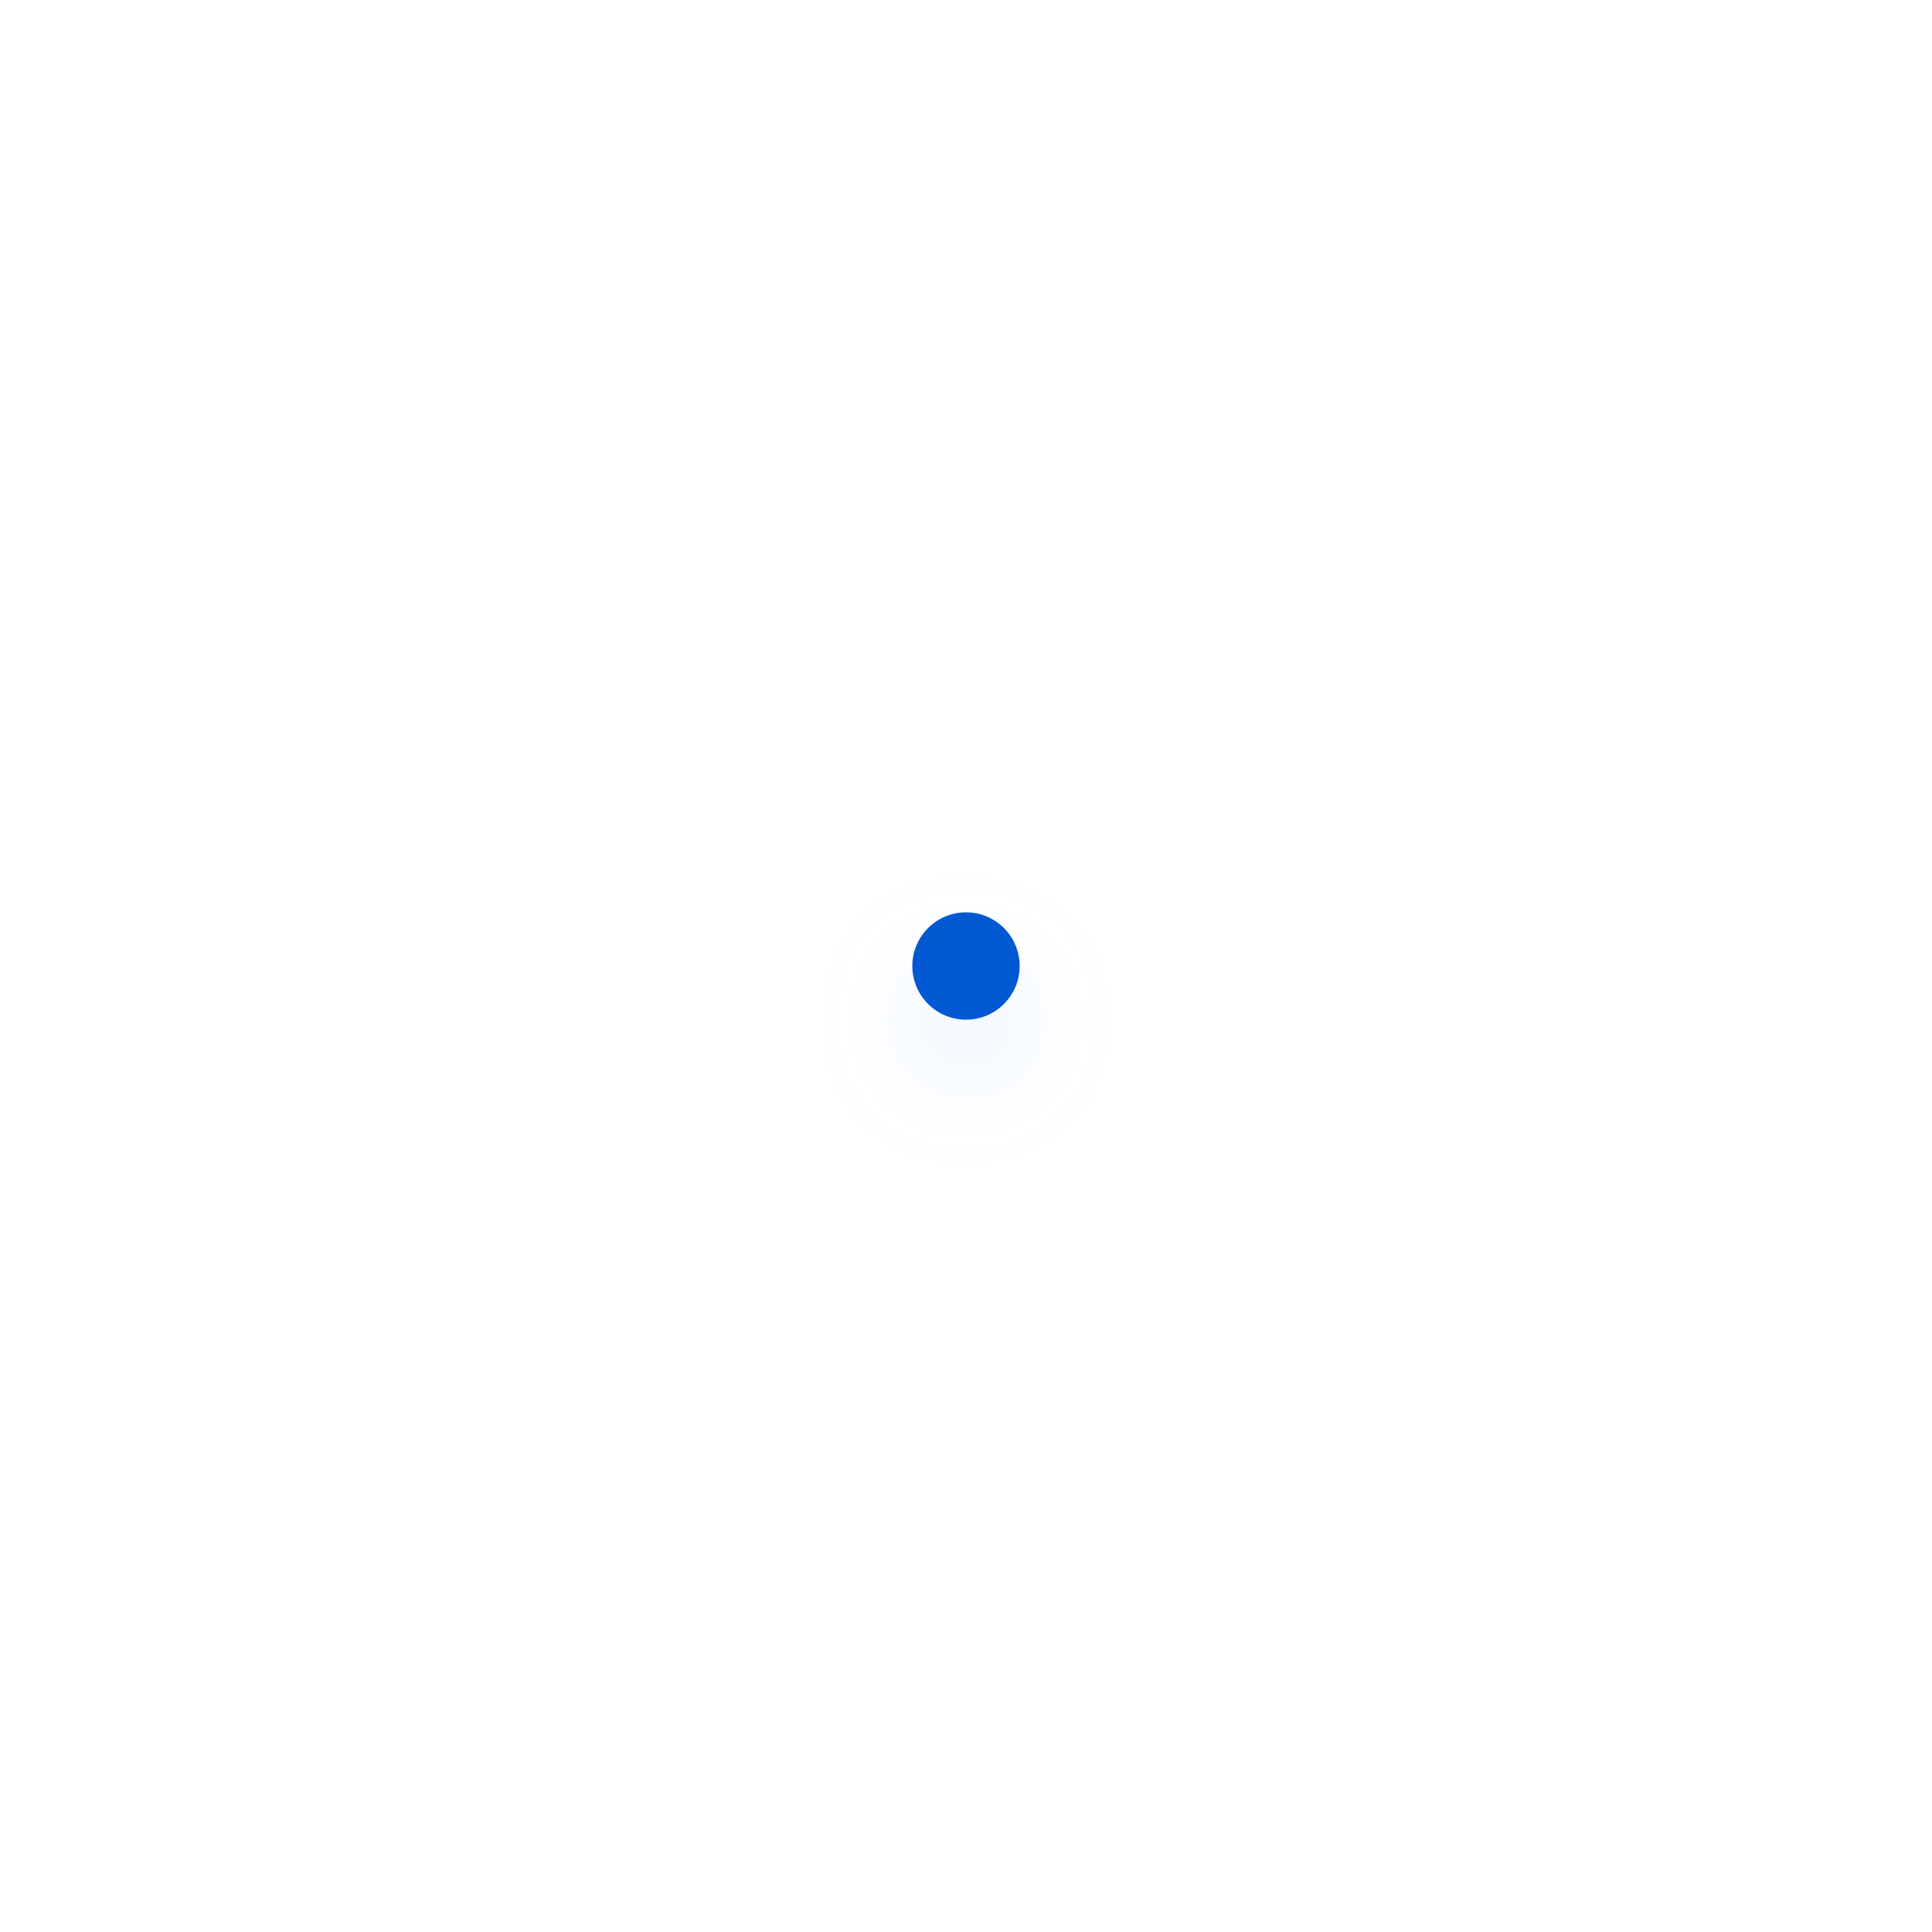
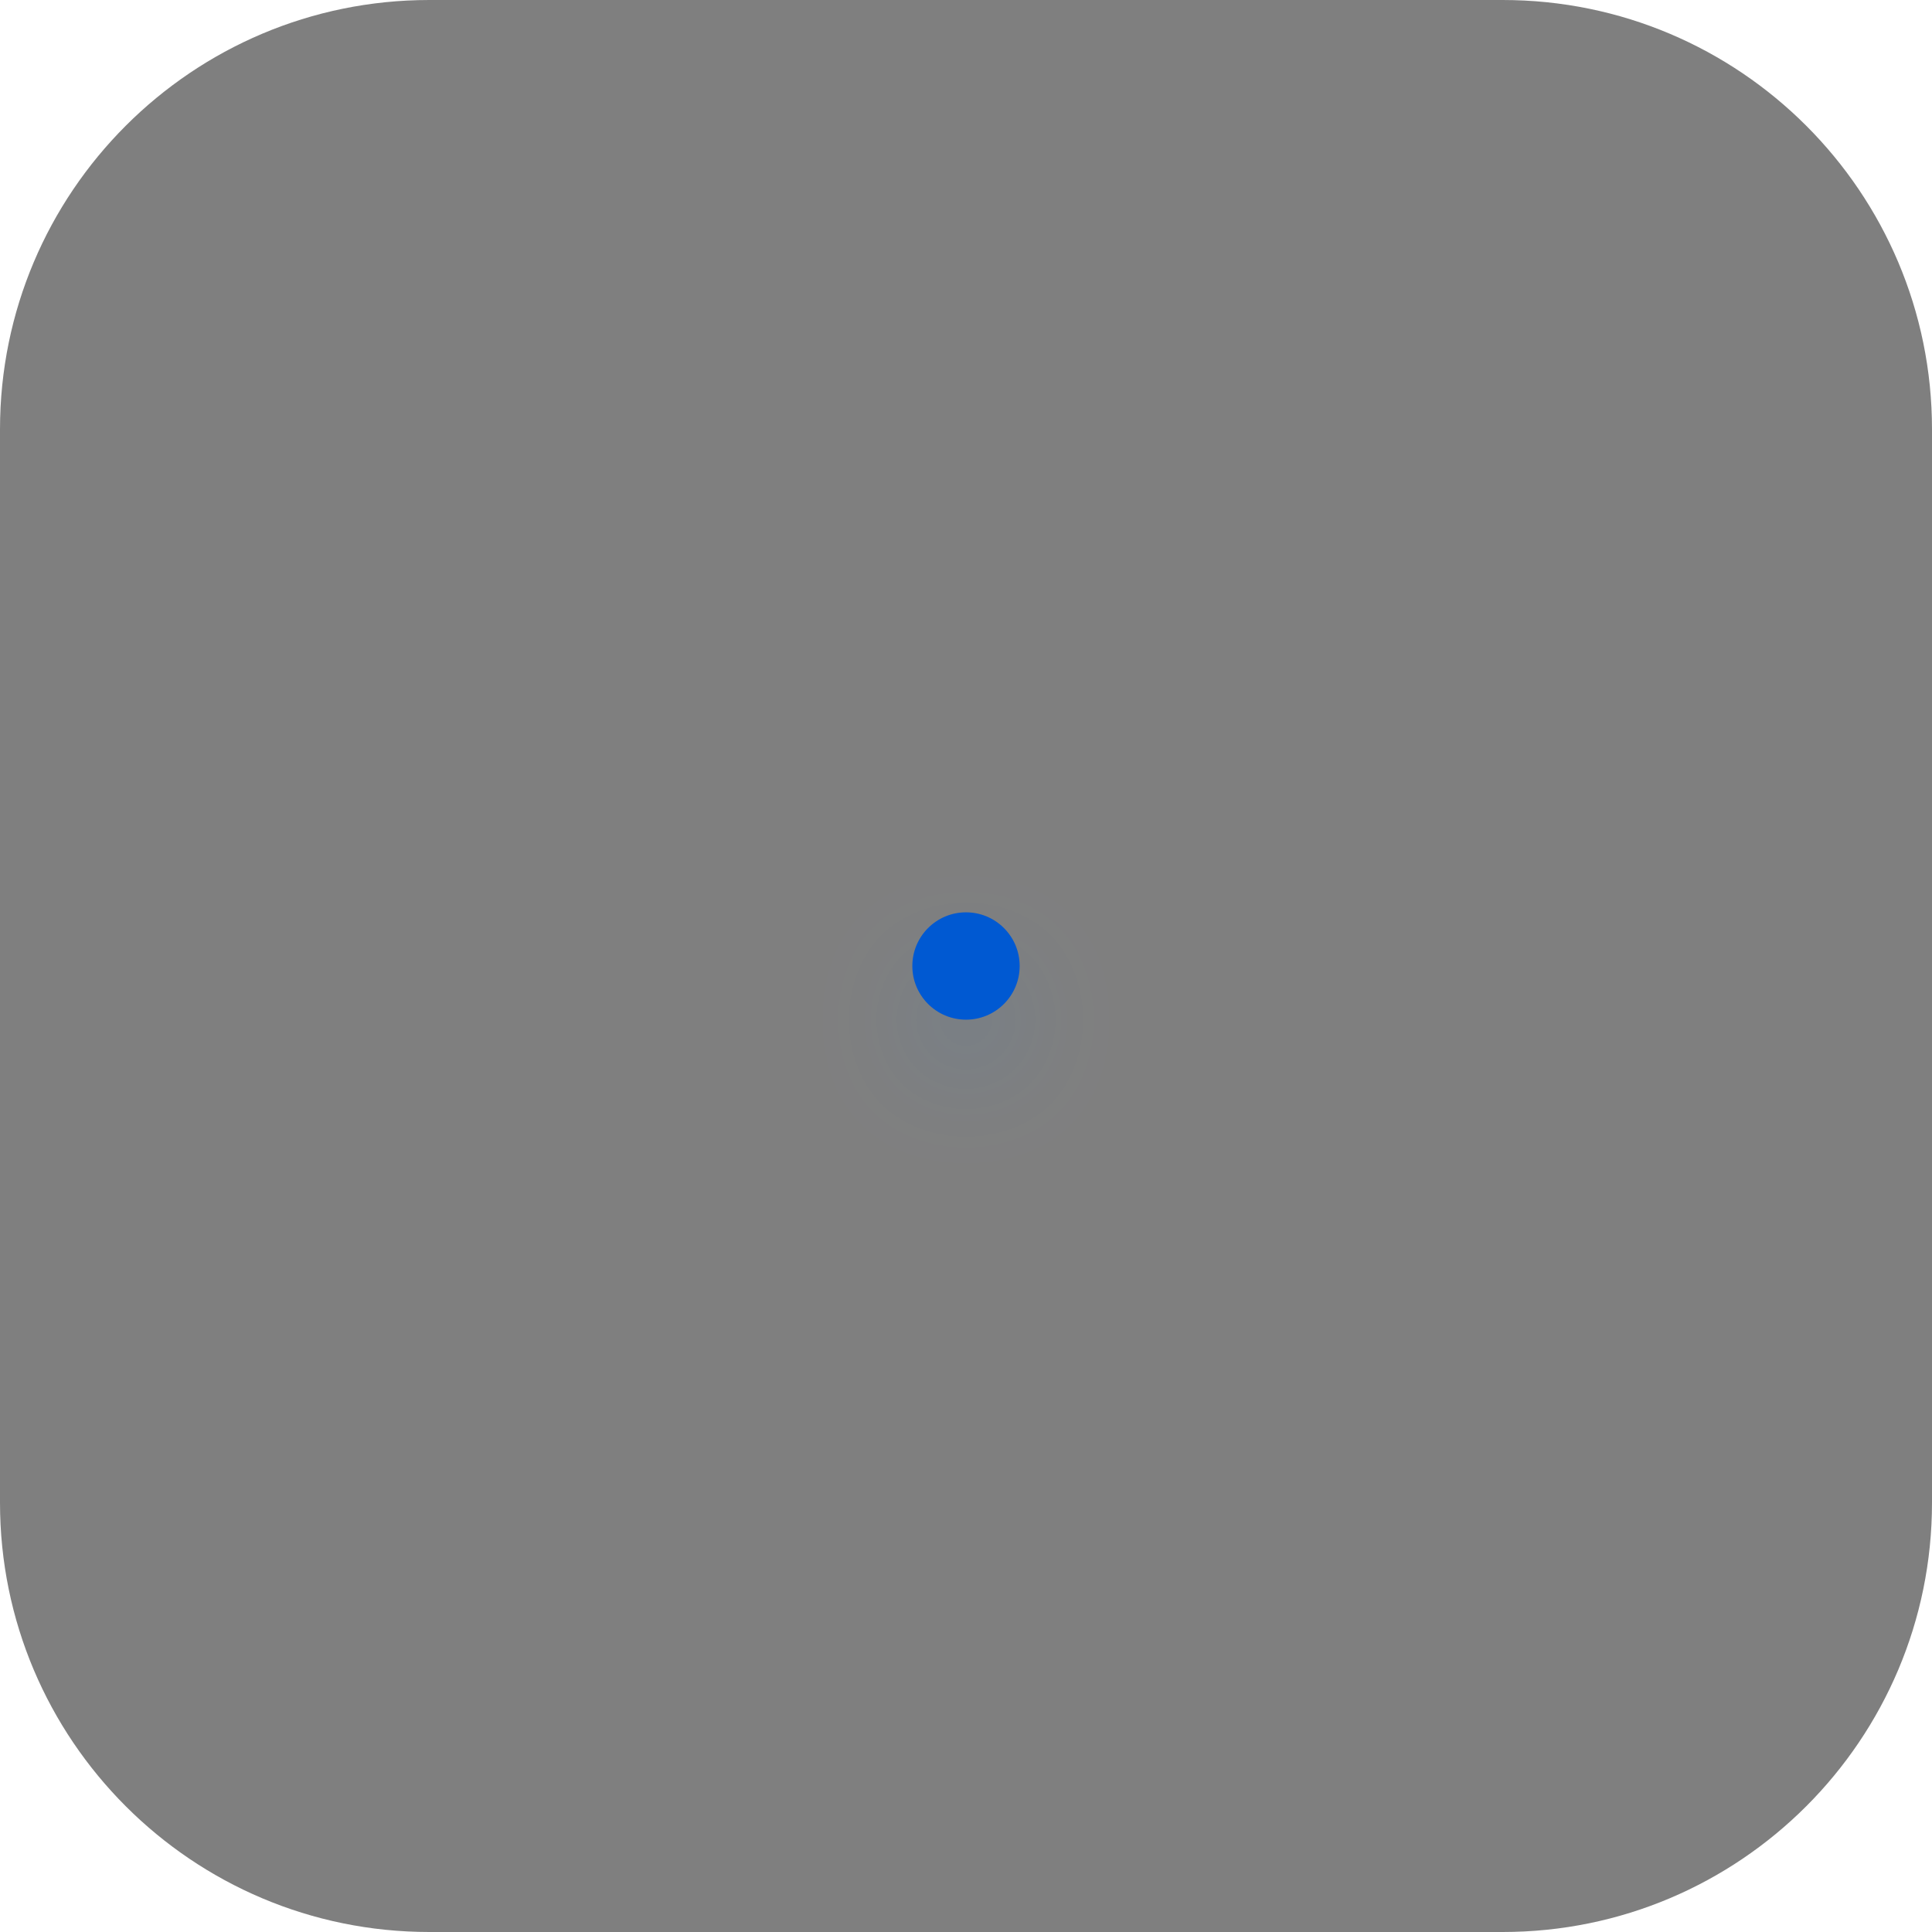
<svg xmlns="http://www.w3.org/2000/svg" xmlns:xlink="http://www.w3.org/1999/xlink" width="36px" height="36px" viewBox="0 0 36 36" version="1.1">
  <defs>
    <rect id="path-1" x="17" y="17" width="2" height="2" rx="1" />
    <filter x="-175.0%" y="-125.0%" width="450.0%" height="450.0%" filterUnits="objectBoundingBox" id="filter-2">
      <feOffset dx="0" dy="1" in="SourceAlpha" result="shadowOffsetOuter1" />
      <feGaussianBlur stdDeviation="1" in="shadowOffsetOuter1" result="shadowBlurOuter1" />
      <feColorMatrix values="0 0 0 0 0   0 0 0 0 0.506   0 0 0 0 1  0 0 0 0.1 0" type="matrix" in="shadowBlurOuter1" />
    </filter>
  </defs>
-   <g id="深色主题备份" stroke="none" stroke-width="1" fill="none" fill-rule="evenodd">
+   <g id="深色主题" stroke="none" stroke-width="1" fill="none" fill-rule="evenodd">
    <g id="btn状态" transform="translate(-1115, -110)">
      <g id="描边粗细" transform="translate(1053, 110)">
        <g id="tickness01_checked" transform="translate(62, 0)">
+           <rect id="Rectangle" fill-opacity="0.5" fill="#000000" x="0" y="0" width="36" height="36" rx="8" />
          <g id="Rectangle-2">
            <use fill="black" fill-opacity="1" filter="url(#filter-2)" xlink:href="#path-1" />
            <use fill="#0059D2" fill-rule="evenodd" xlink:href="#path-1" />
          </g>
        </g>
      </g>
    </g>
  </g>
</svg>
